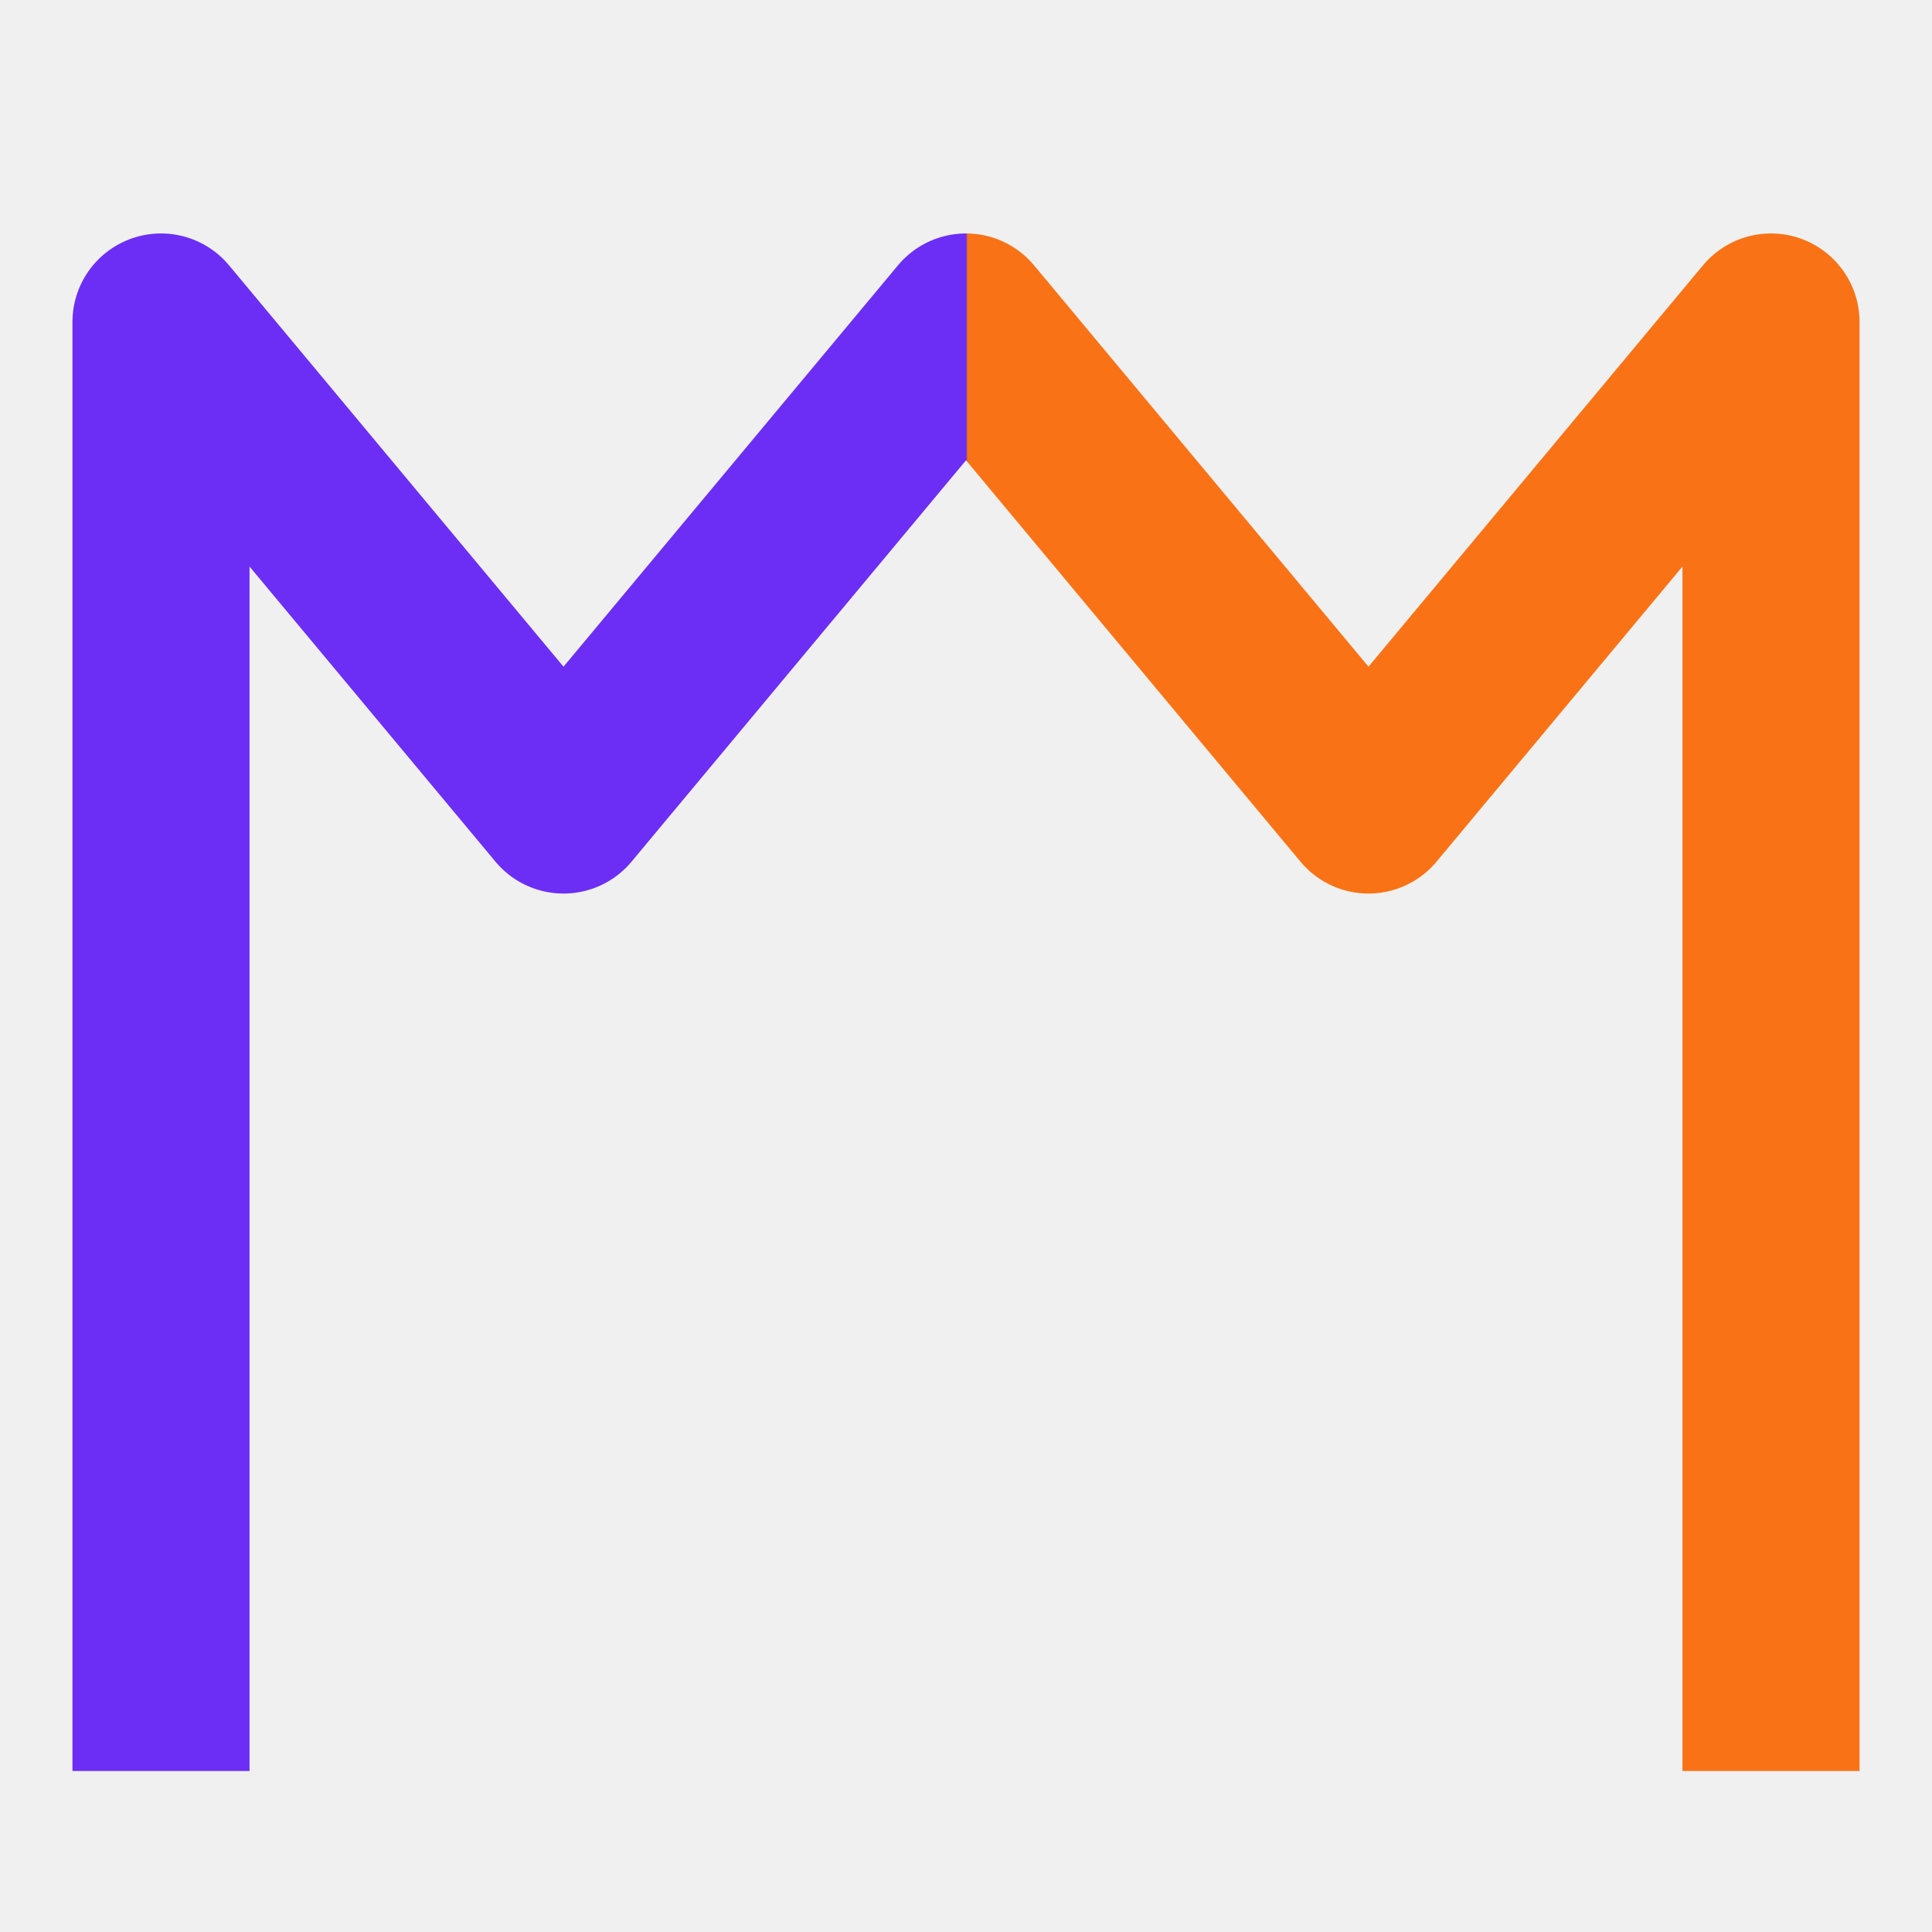
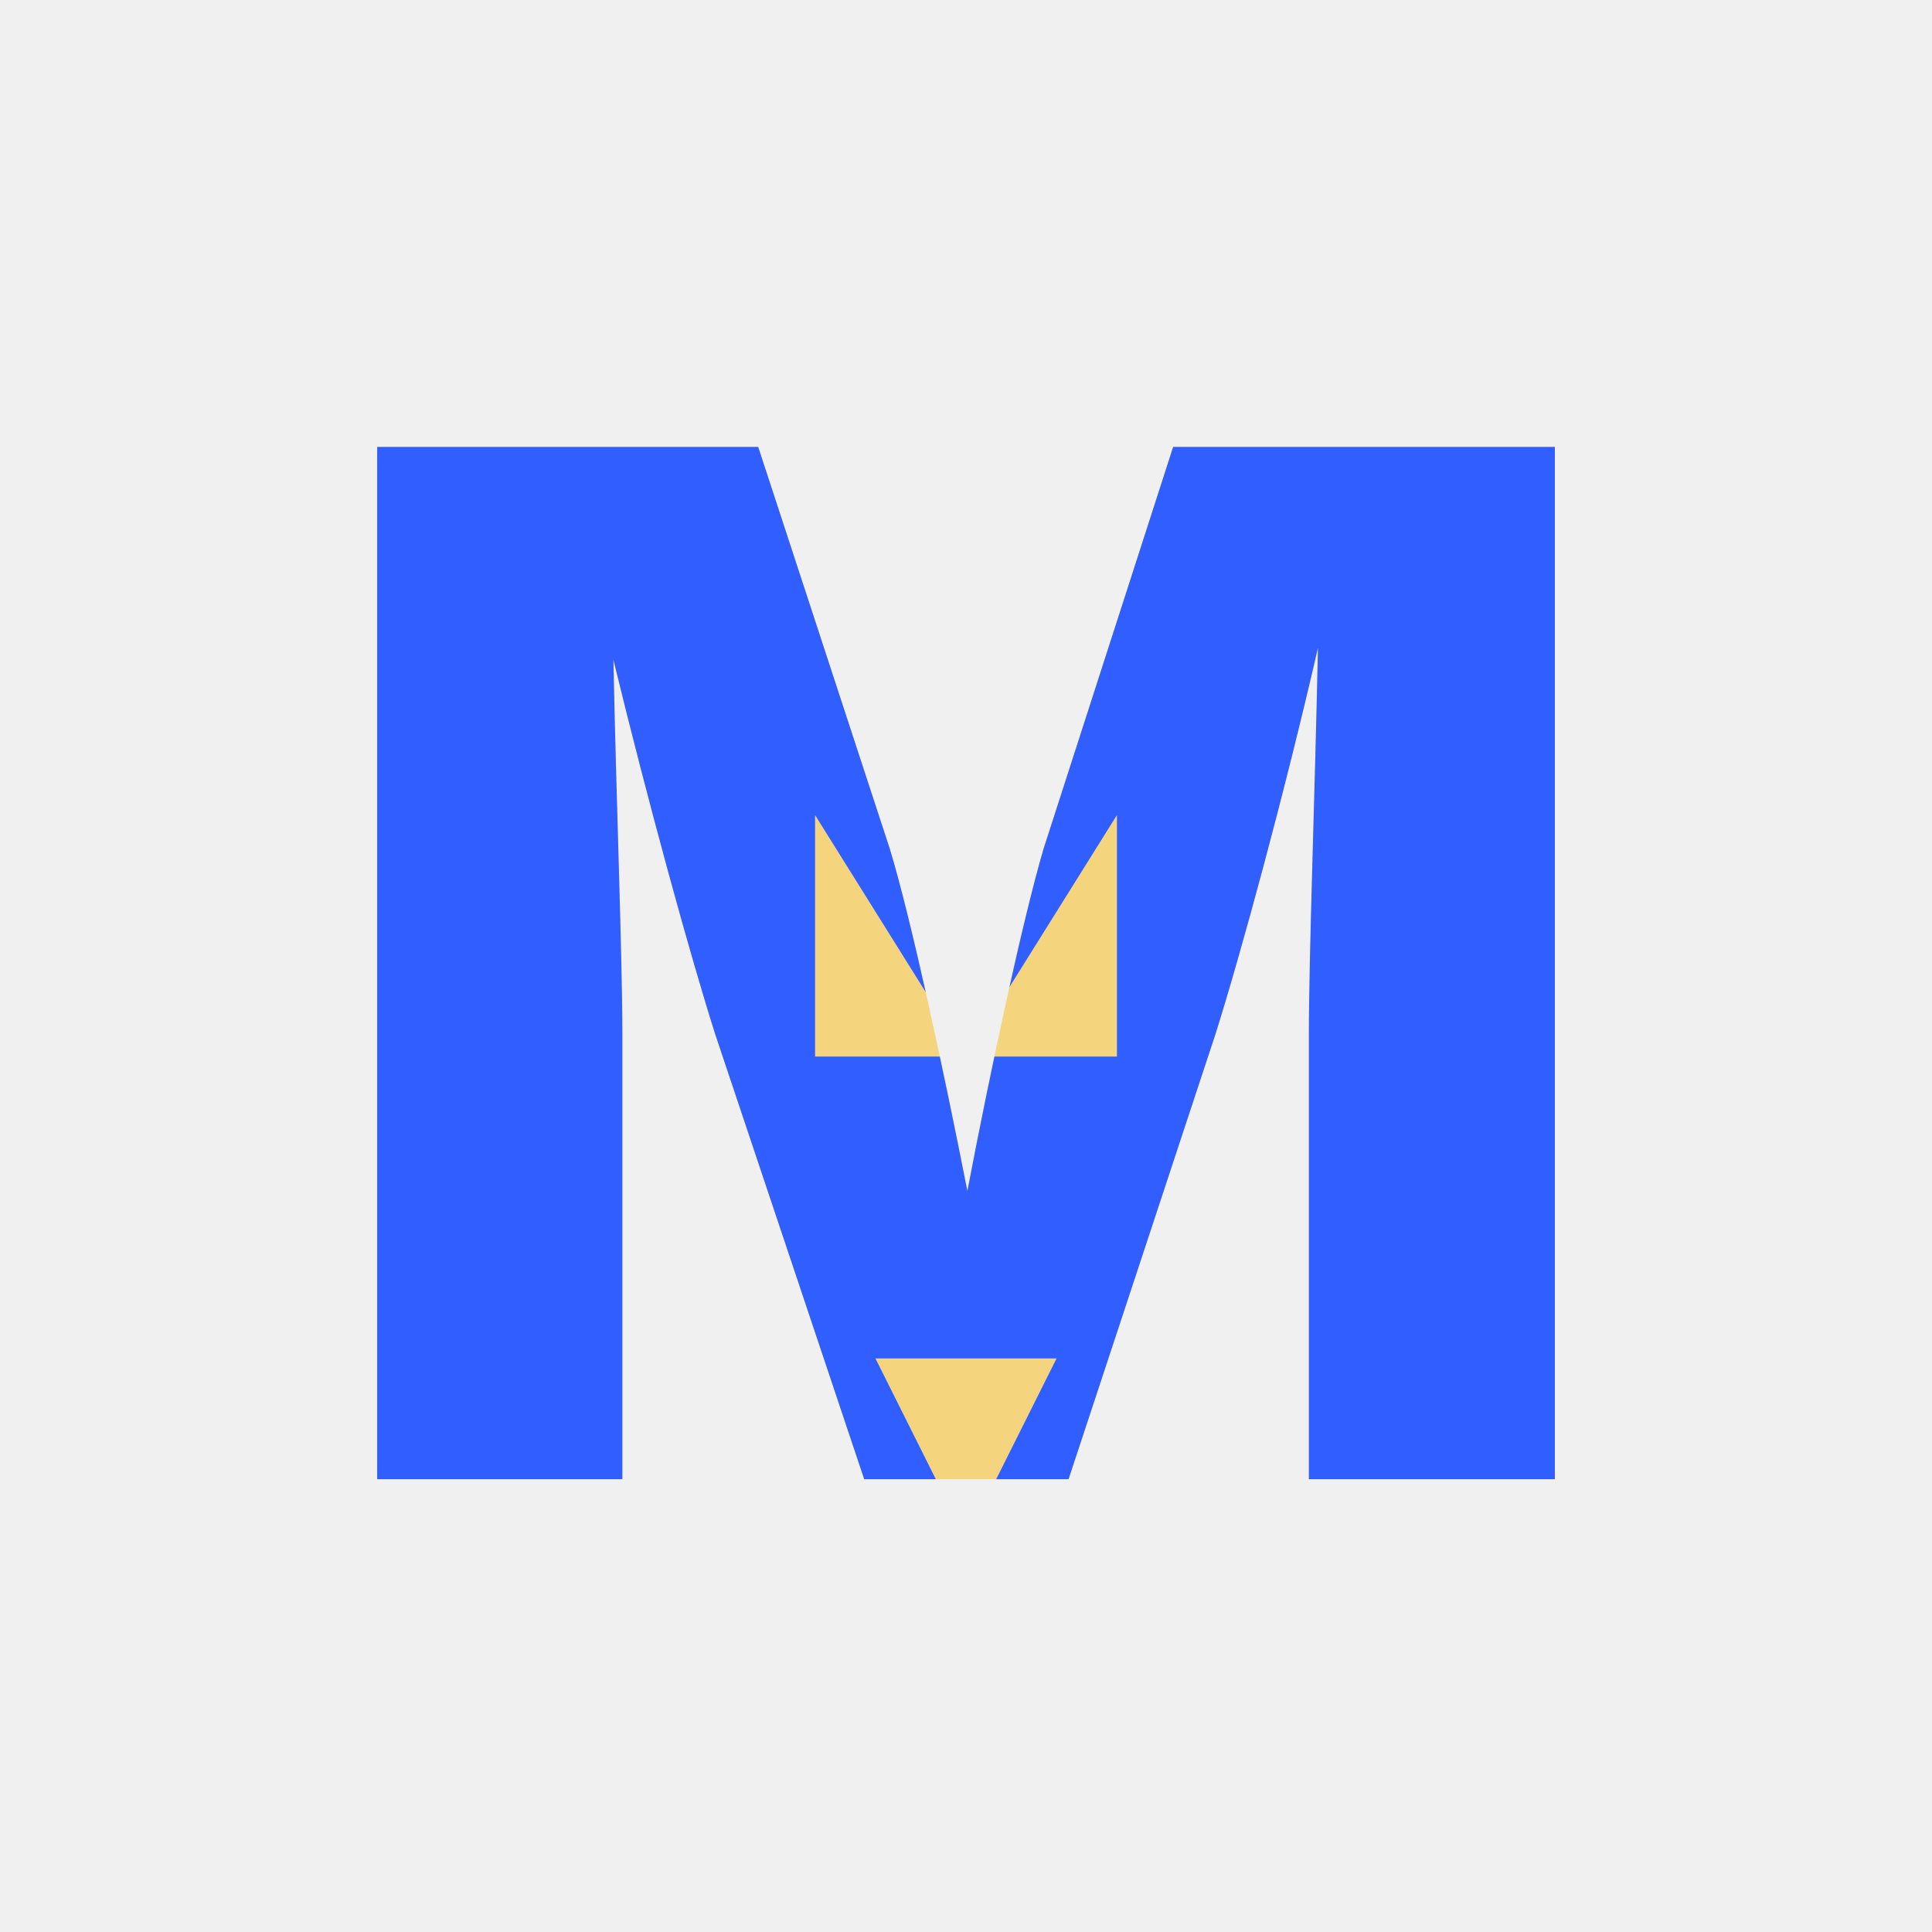
- <svg xmlns="http://www.w3.org/2000/svg" width="384" height="384" viewBox="0 0 24 24" fill="none">
+ <svg xmlns="http://www.w3.org/2000/svg" width="384" height="384" viewBox="0 0 256 256">
+   <rect width="256" height="256" fill="none" />
  <defs>
-     <linearGradient id="mSplit" x1="0" x2="1" y1="0" y2="0">
-       <stop offset="0%" stop-color="#6C2EF5" />
-       <stop offset="50%" stop-color="#6C2EF5" />
-       <stop offset="50.1%" stop-color="#F97316" />
-       <stop offset="100%" stop-color="#F97316" />
-     </linearGradient>
+     <clipPath id="clipM">
+       <text x="128" y="196" text-anchor="middle" font-family="'Manrope','Inter',Arial,sans-serif" font-size="188" font-weight="800">M</text>
+     </clipPath>
+     <mask id="maskTri" x="0" y="0" width="256" height="256" maskUnits="userSpaceOnUse">
+       <rect width="256" height="256" fill="white" />
+       <polygon points="108,108 128,140 108,140" fill="black" />
+       <polygon points="148,108 148,140 128,140" fill="black" />
+       <polygon points="128,204 116,180 140,180" fill="black" />
+     </mask>
  </defs>
-   <path d="M2 22V4l5 6 5-6 5 6 5-6v18" stroke="url(#mSplit)" stroke-width="2.2" stroke-linejoin="round" />
+   <g clip-path="url(#clipM)">
+     <rect x="0" y="0" width="256" height="256" fill="#F4D47C" />
+   </g>
+   <text x="128" y="196" text-anchor="middle" font-family="'Manrope','Inter',Arial,sans-serif" font-size="188" font-weight="800" fill="#305EFF" mask="url(#maskTri)">M</text>
</svg>
